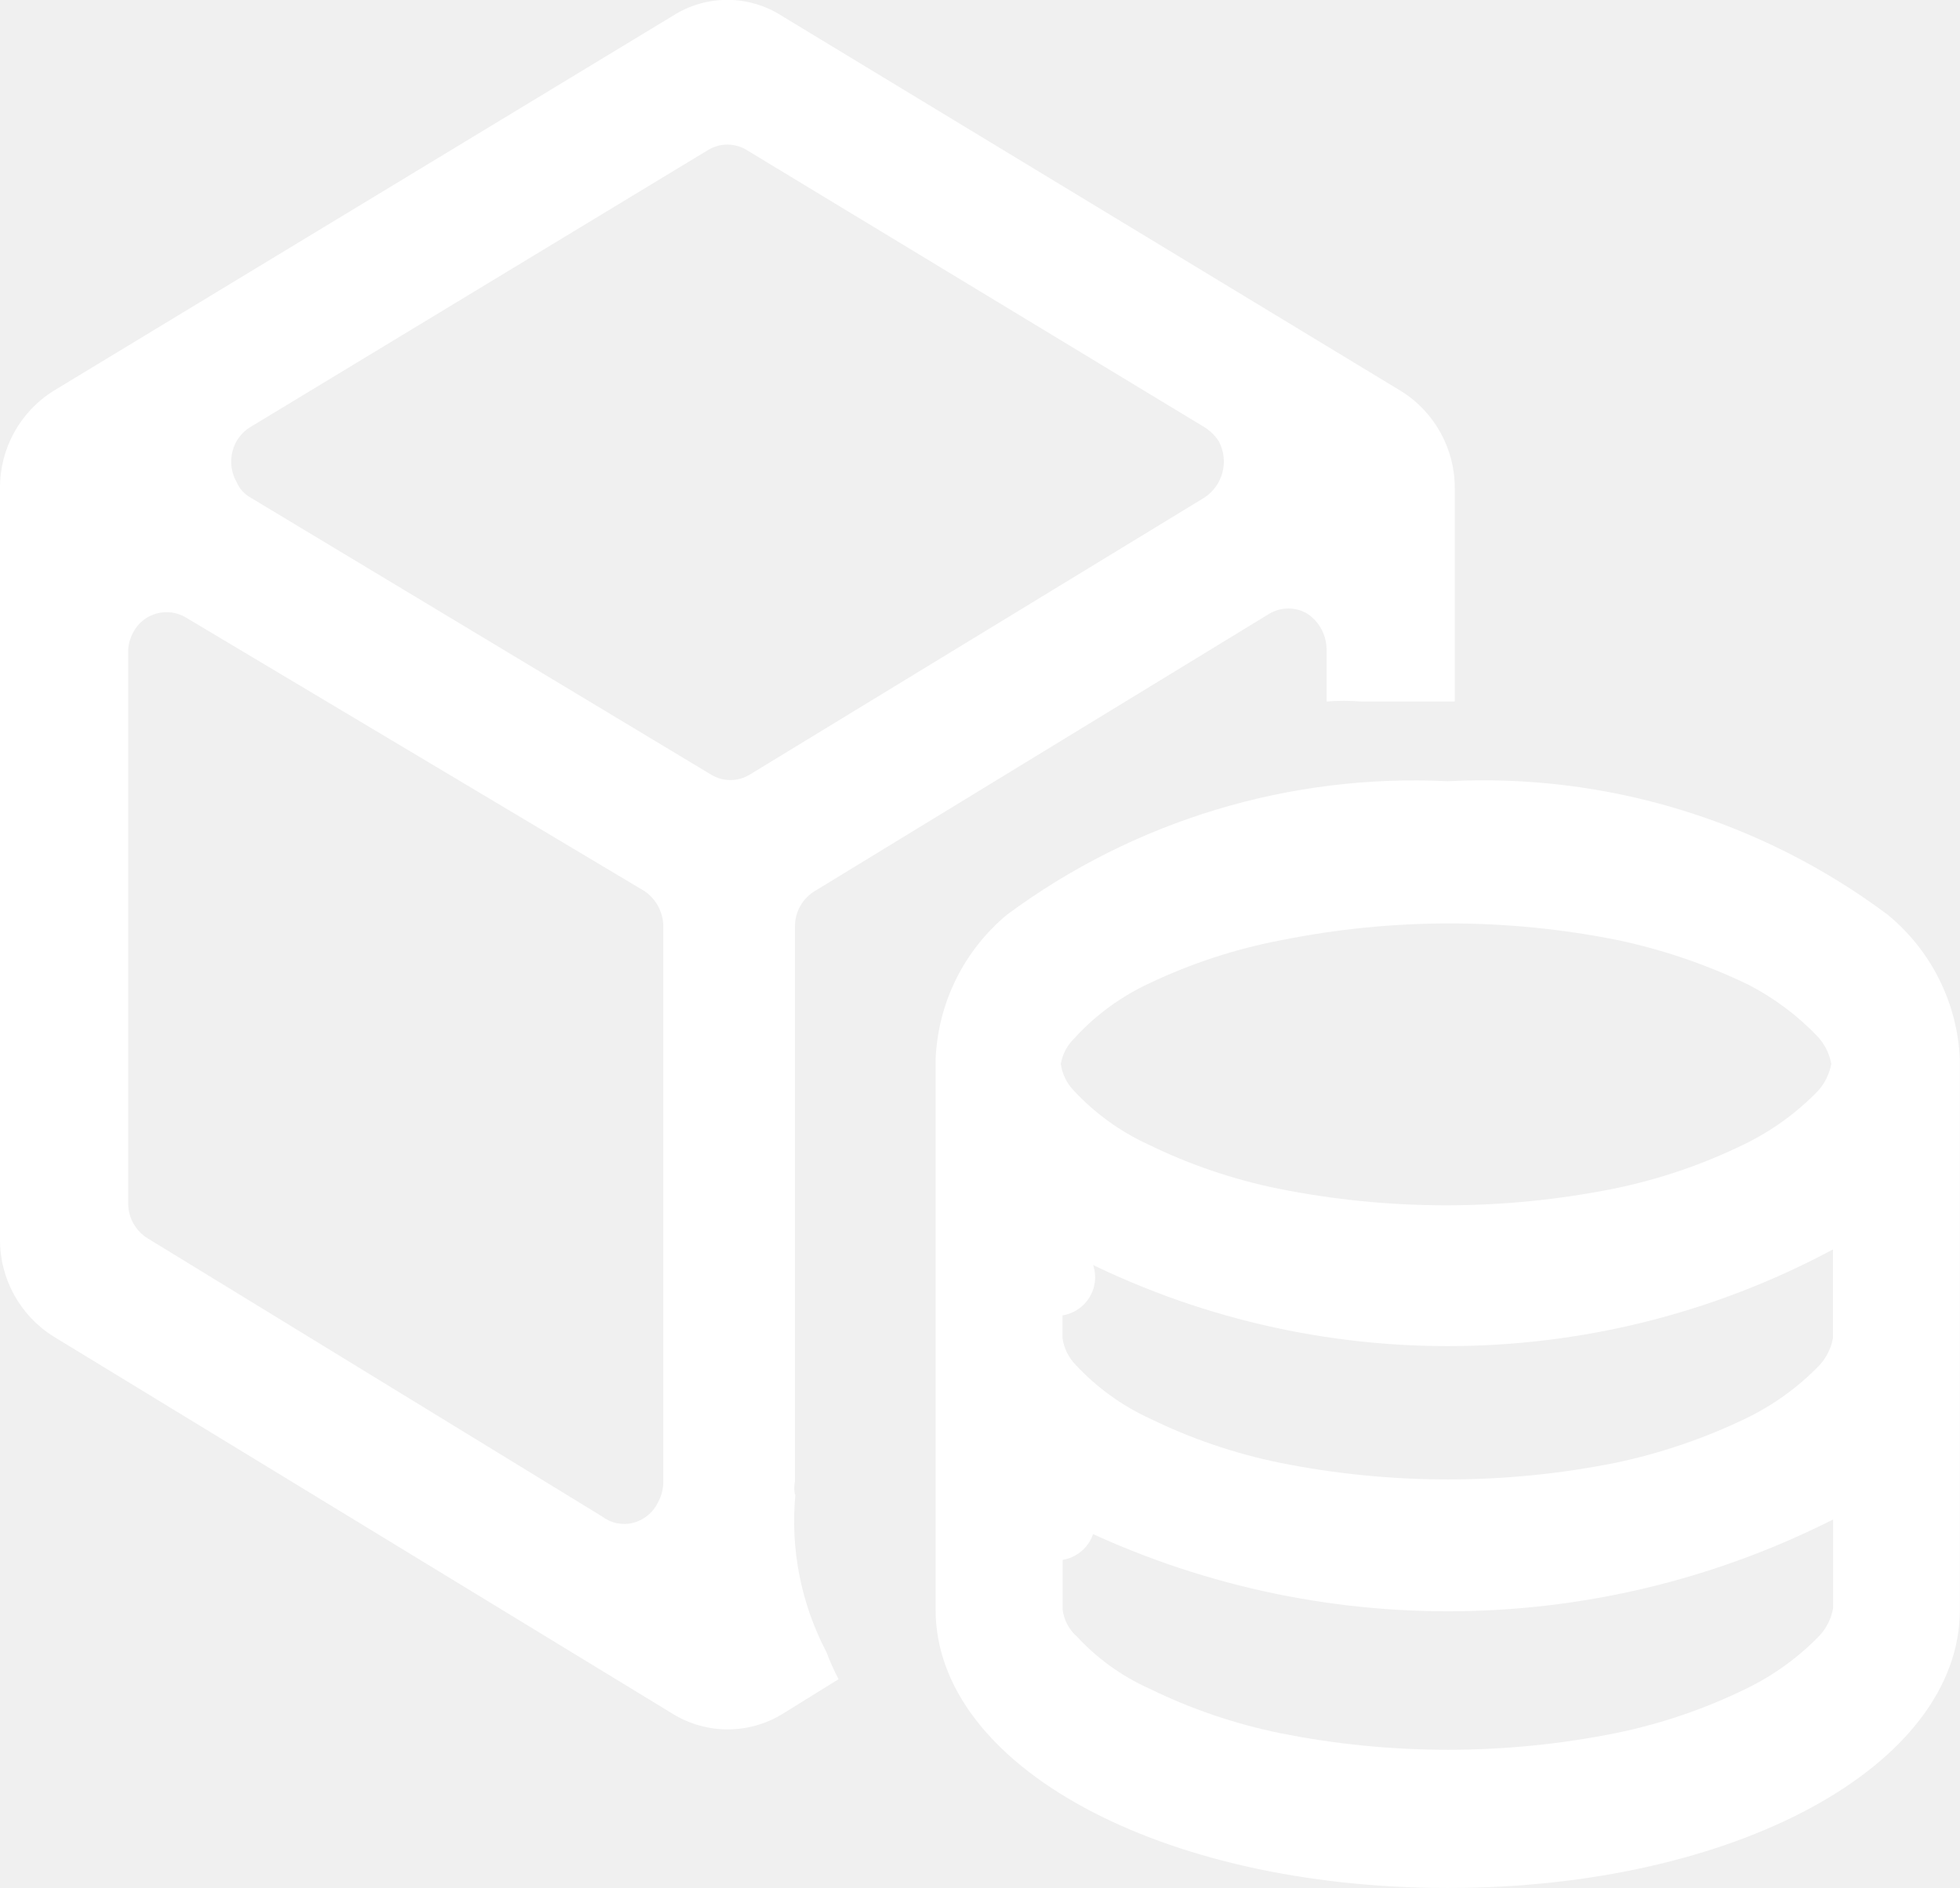
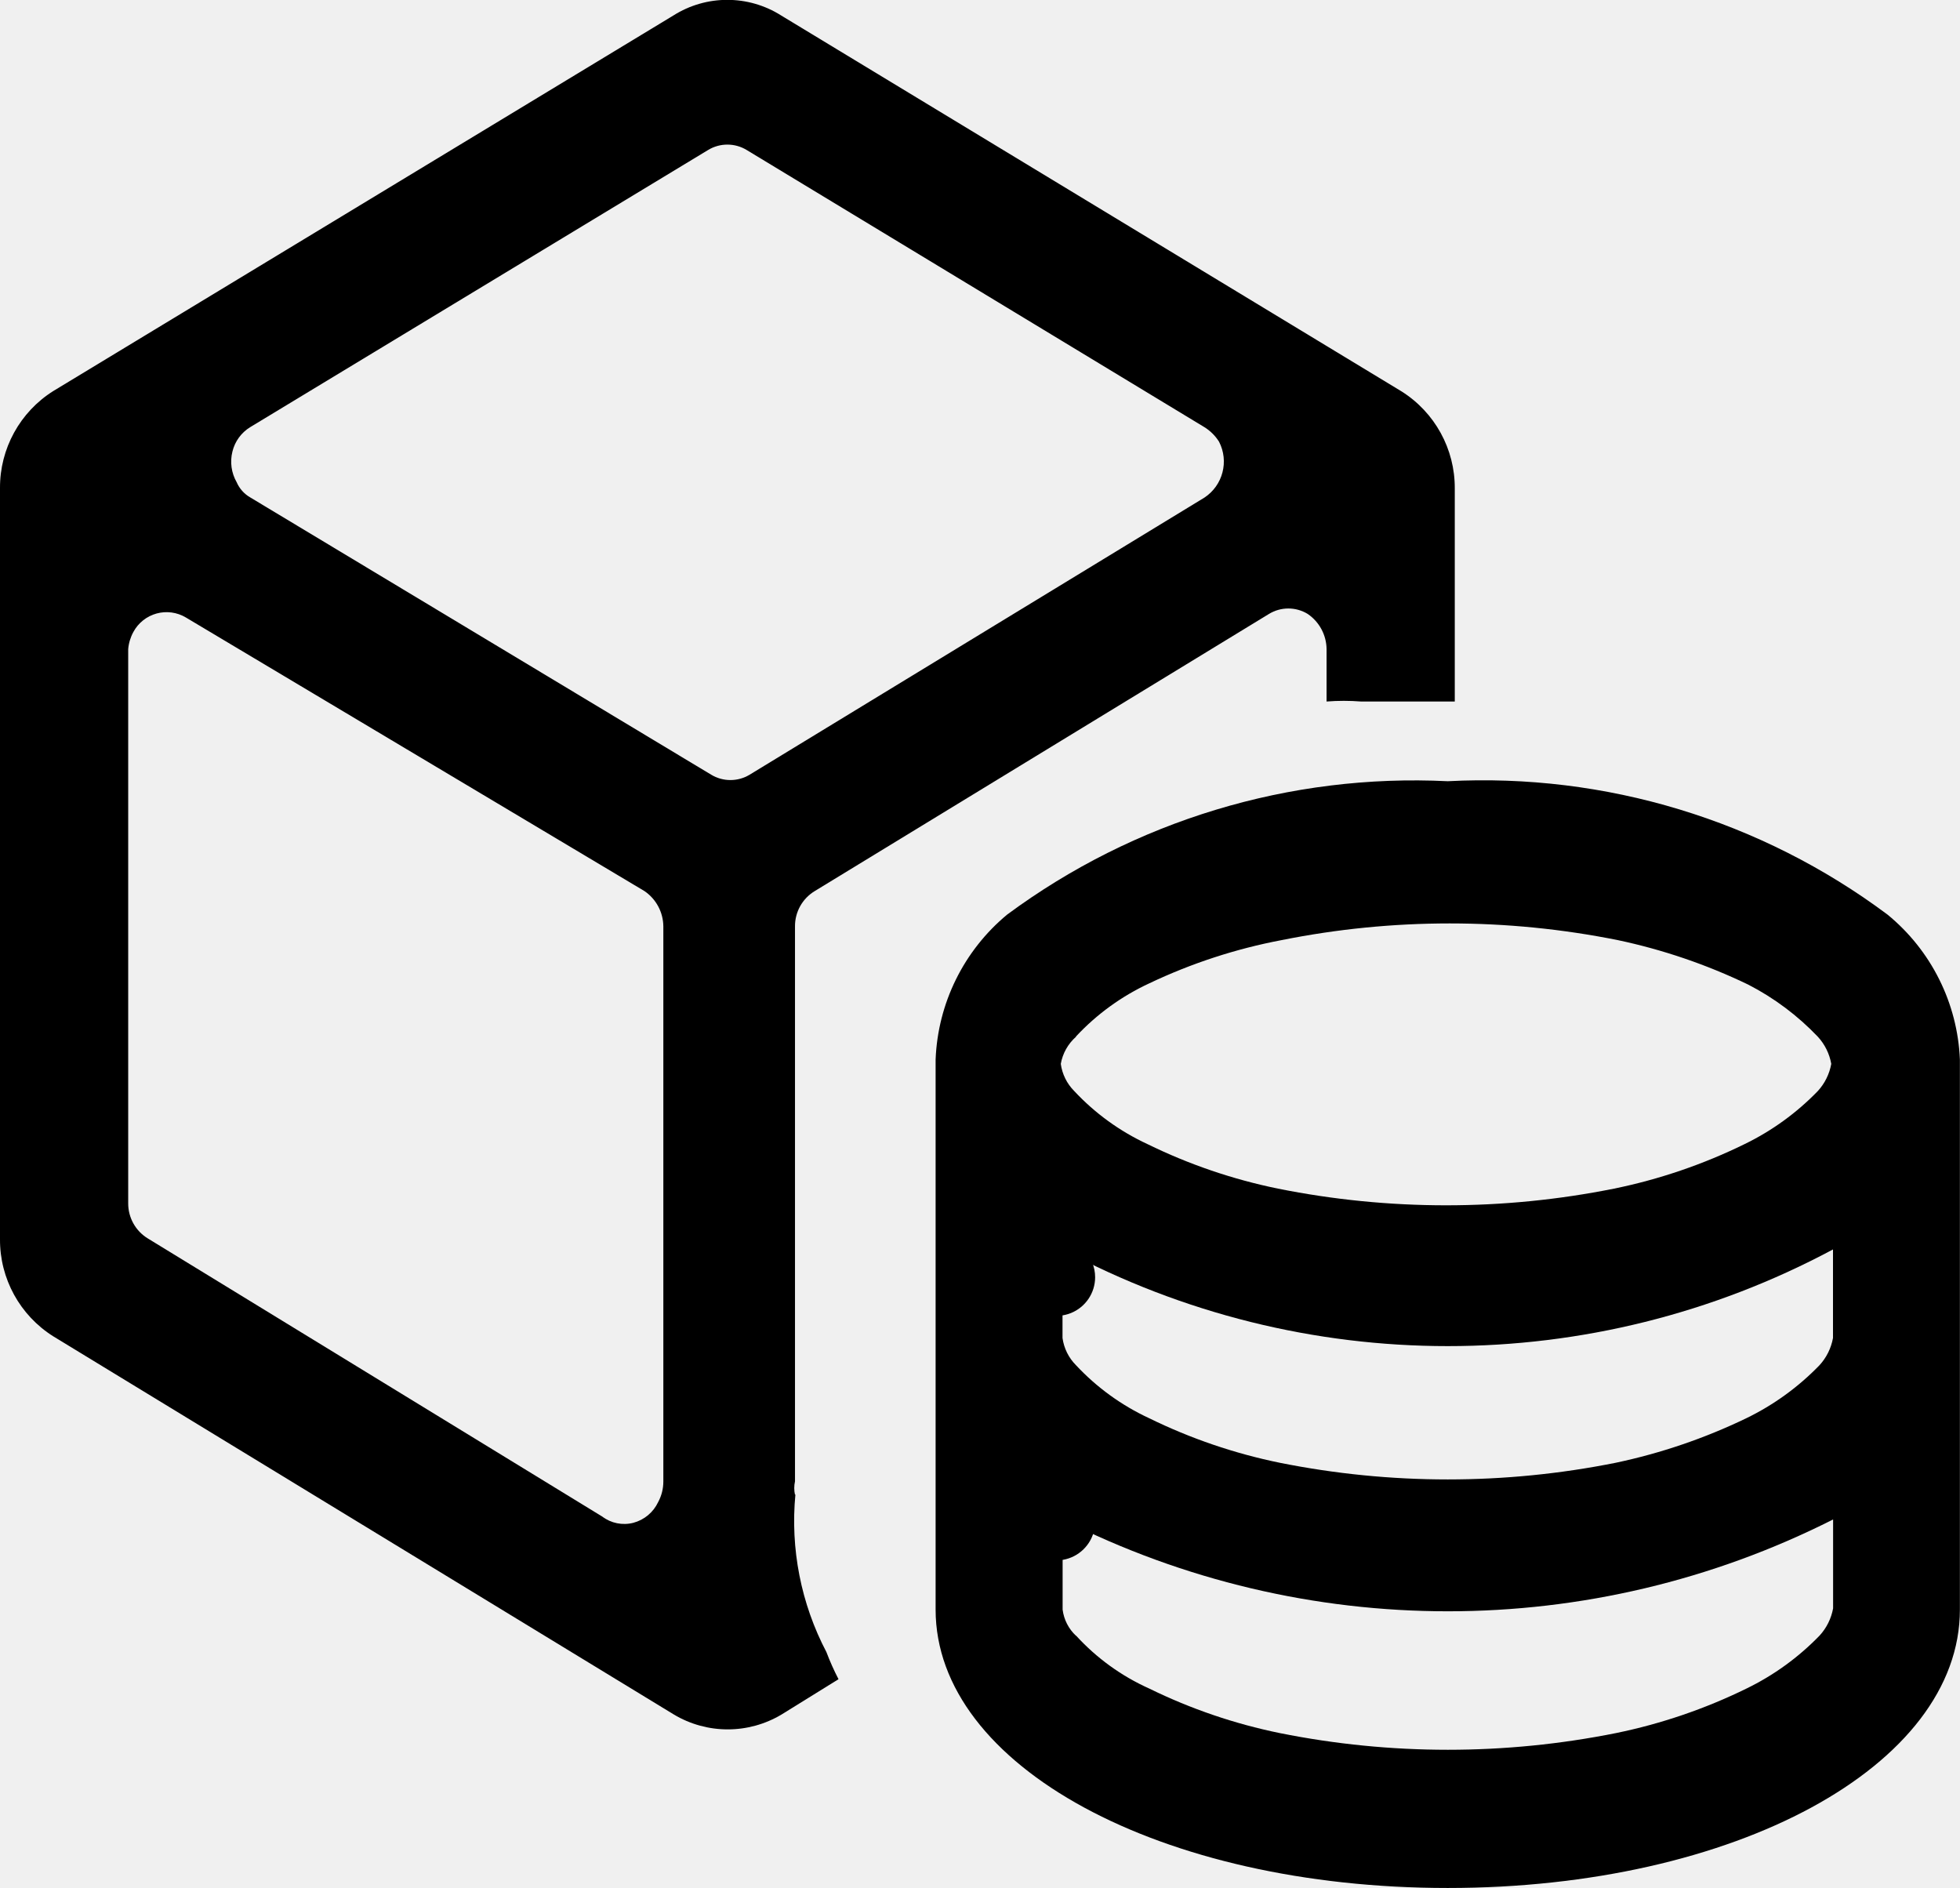
<svg xmlns="http://www.w3.org/2000/svg" id="组_25383" data-name="组 25383" width="18.148" height="17.479" viewBox="0 0 18.148 17.479">
-   <path id="路径_24176" data-name="路径 24176" d="M7.361,13.84a.289.289,0,0,1,0-.125V8.576a.379.379,0,0,1,.183-.326l4.206-2.566a.344.344,0,0,1,.358,0,.4.4,0,0,1,.175.326v.485a2.058,2.058,0,0,1,.319,0h.868V4.523a1.055,1.055,0,0,0-.494-.9L7.234.144a.933.933,0,0,0-1,0L.494,3.62a1.055,1.055,0,0,0-.494.9v6.953a1.055,1.055,0,0,0,.494.9l5.744,3.5a.971.971,0,0,0,1,0l.526-.326a2.352,2.352,0,0,1-.112-.251,2.61,2.61,0,0,1-.287-1.462Zm-1.219-.125a.4.4,0,0,1-.048.192.354.354,0,0,1-.23.192.337.337,0,0,1-.288-.058L1.37,11.467a.379.379,0,0,1-.183-.326V6.01a.4.4,0,0,1,.048-.159.349.349,0,0,1,.486-.134L5.967,8.25a.4.4,0,0,1,.175.326Zm.8-6.543a.344.344,0,0,1-.358,0L2.318,4.606a.3.3,0,0,1-.127-.142.383.383,0,0,1-.039-.283.366.366,0,0,1,.166-.227L6.556,1.389a.344.344,0,0,1,.358,0l4.238,2.566a.423.423,0,0,1,.135.134.4.4,0,0,1-.135.518Z" transform="translate(0 0)" fill="#fff" />
-   <path id="路径_24177" data-name="路径 24177" d="M532.386,432.9a6.259,6.259,0,0,0-4.072-1.235,6.336,6.336,0,0,0-4.08,1.235,1.836,1.836,0,0,0-.662,1.342v5.092c0,1.45,2.085,2.578,4.742,2.578s4.742-1.128,4.742-2.578v-5.092A1.833,1.833,0,0,0,532.386,432.9Zm-7.514,1.128a2.183,2.183,0,0,1,.679-.492,5.039,5.039,0,0,1,1.225-.4,7.917,7.917,0,0,1,3.112,0,5.312,5.312,0,0,1,1.208.412,2.417,2.417,0,0,1,.645.483.5.5,0,0,1,.124.251.505.505,0,0,1-.124.251,2.406,2.406,0,0,1-.679.492,5.046,5.046,0,0,1-1.208.412,7.917,7.917,0,0,1-3.112,0,5.047,5.047,0,0,1-1.208-.412,2.182,2.182,0,0,1-.679-.492.441.441,0,0,1-.124-.251.436.436,0,0,1,.141-.251Zm7.009,2.792a.508.508,0,0,1-.124.251,2.4,2.4,0,0,1-.679.492,5.312,5.312,0,0,1-1.208.412,7.915,7.915,0,0,1-3.112,0,5.046,5.046,0,0,1-1.208-.412,2.184,2.184,0,0,1-.679-.492.442.442,0,0,1-.124-.251V436a7.555,7.555,0,0,0,7.134,0Zm-7.009,2.757a.4.4,0,0,1-.124-.242V438.5a7.907,7.907,0,0,0,7.134,0v.823a.507.507,0,0,1-.124.251,2.406,2.406,0,0,1-.679.492,5.044,5.044,0,0,1-1.208.412,7.916,7.916,0,0,1-3.112,0,5.043,5.043,0,0,1-1.208-.412A2.06,2.06,0,0,1,524.872,439.575Z" transform="translate(-514.909 -424.432)" fill="#fff" />
-   <path id="路径_24178" data-name="路径 24178" d="M611.8,705.613a.358.358,0,1,0,.351.359A.359.359,0,0,0,611.8,705.613Zm0,2.262a.359.359,0,1,0,.351.351A.359.359,0,0,0,611.8,707.876Z" transform="translate(-602.011 -694.146)" fill="#fff" />
+   <path id="路径_24176" data-name="路径 24176" d="M7.361,13.84a.289.289,0,0,1,0-.125V8.576a.379.379,0,0,1,.183-.326l4.206-2.566a.344.344,0,0,1,.358,0,.4.4,0,0,1,.175.326v.485a2.058,2.058,0,0,1,.319,0h.868V4.523a1.055,1.055,0,0,0-.494-.9L7.234.144a.933.933,0,0,0-1,0L.494,3.62a1.055,1.055,0,0,0-.494.9v6.953a1.055,1.055,0,0,0,.494.9l5.744,3.5a.971.971,0,0,0,1,0l.526-.326a2.352,2.352,0,0,1-.112-.251,2.61,2.61,0,0,1-.287-1.462Zm-1.219-.125a.4.4,0,0,1-.048.192.354.354,0,0,1-.23.192.337.337,0,0,1-.288-.058L1.37,11.467a.379.379,0,0,1-.183-.326V6.01a.4.4,0,0,1,.048-.159.349.349,0,0,1,.486-.134L5.967,8.25a.4.4,0,0,1,.175.326Zm.8-6.543a.344.344,0,0,1-.358,0L2.318,4.606a.3.3,0,0,1-.127-.142.383.383,0,0,1-.039-.283.366.366,0,0,1,.166-.227L6.556,1.389a.344.344,0,0,1,.358,0l4.238,2.566a.423.423,0,0,1,.135.134.4.4,0,0,1-.135.518Z" transform="translate(0 0)" />
+   <path id="路径_24177" data-name="路径 24177" d="M532.386,432.9a6.259,6.259,0,0,0-4.072-1.235,6.336,6.336,0,0,0-4.08,1.235,1.836,1.836,0,0,0-.662,1.342v5.092c0,1.45,2.085,2.578,4.742,2.578s4.742-1.128,4.742-2.578v-5.092A1.833,1.833,0,0,0,532.386,432.9Zm-7.514,1.128a2.183,2.183,0,0,1,.679-.492,5.039,5.039,0,0,1,1.225-.4,7.917,7.917,0,0,1,3.112,0,5.312,5.312,0,0,1,1.208.412,2.417,2.417,0,0,1,.645.483.5.5,0,0,1,.124.251.505.505,0,0,1-.124.251,2.406,2.406,0,0,1-.679.492,5.046,5.046,0,0,1-1.208.412,7.917,7.917,0,0,1-3.112,0,5.047,5.047,0,0,1-1.208-.412,2.182,2.182,0,0,1-.679-.492.441.441,0,0,1-.124-.251.436.436,0,0,1,.141-.251Zm7.009,2.792a.508.508,0,0,1-.124.251,2.4,2.4,0,0,1-.679.492,5.312,5.312,0,0,1-1.208.412,7.915,7.915,0,0,1-3.112,0,5.046,5.046,0,0,1-1.208-.412,2.184,2.184,0,0,1-.679-.492.442.442,0,0,1-.124-.251V436a7.555,7.555,0,0,0,7.134,0Zm-7.009,2.757a.4.4,0,0,1-.124-.242V438.5a7.907,7.907,0,0,0,7.134,0v.823a.507.507,0,0,1-.124.251,2.406,2.406,0,0,1-.679.492,5.044,5.044,0,0,1-1.208.412,7.916,7.916,0,0,1-3.112,0,5.043,5.043,0,0,1-1.208-.412A2.06,2.06,0,0,1,524.872,439.575Z" transform="translate(-514.909 -424.432)" />
+   <path id="路径_24178" data-name="路径 24178" d="M611.8,705.613a.358.358,0,1,0,.351.359A.359.359,0,0,0,611.8,705.613Zm0,2.262a.359.359,0,1,0,.351.351A.359.359,0,0,0,611.8,707.876Z" transform="translate(-602.011 -694.146)" />
</svg>
